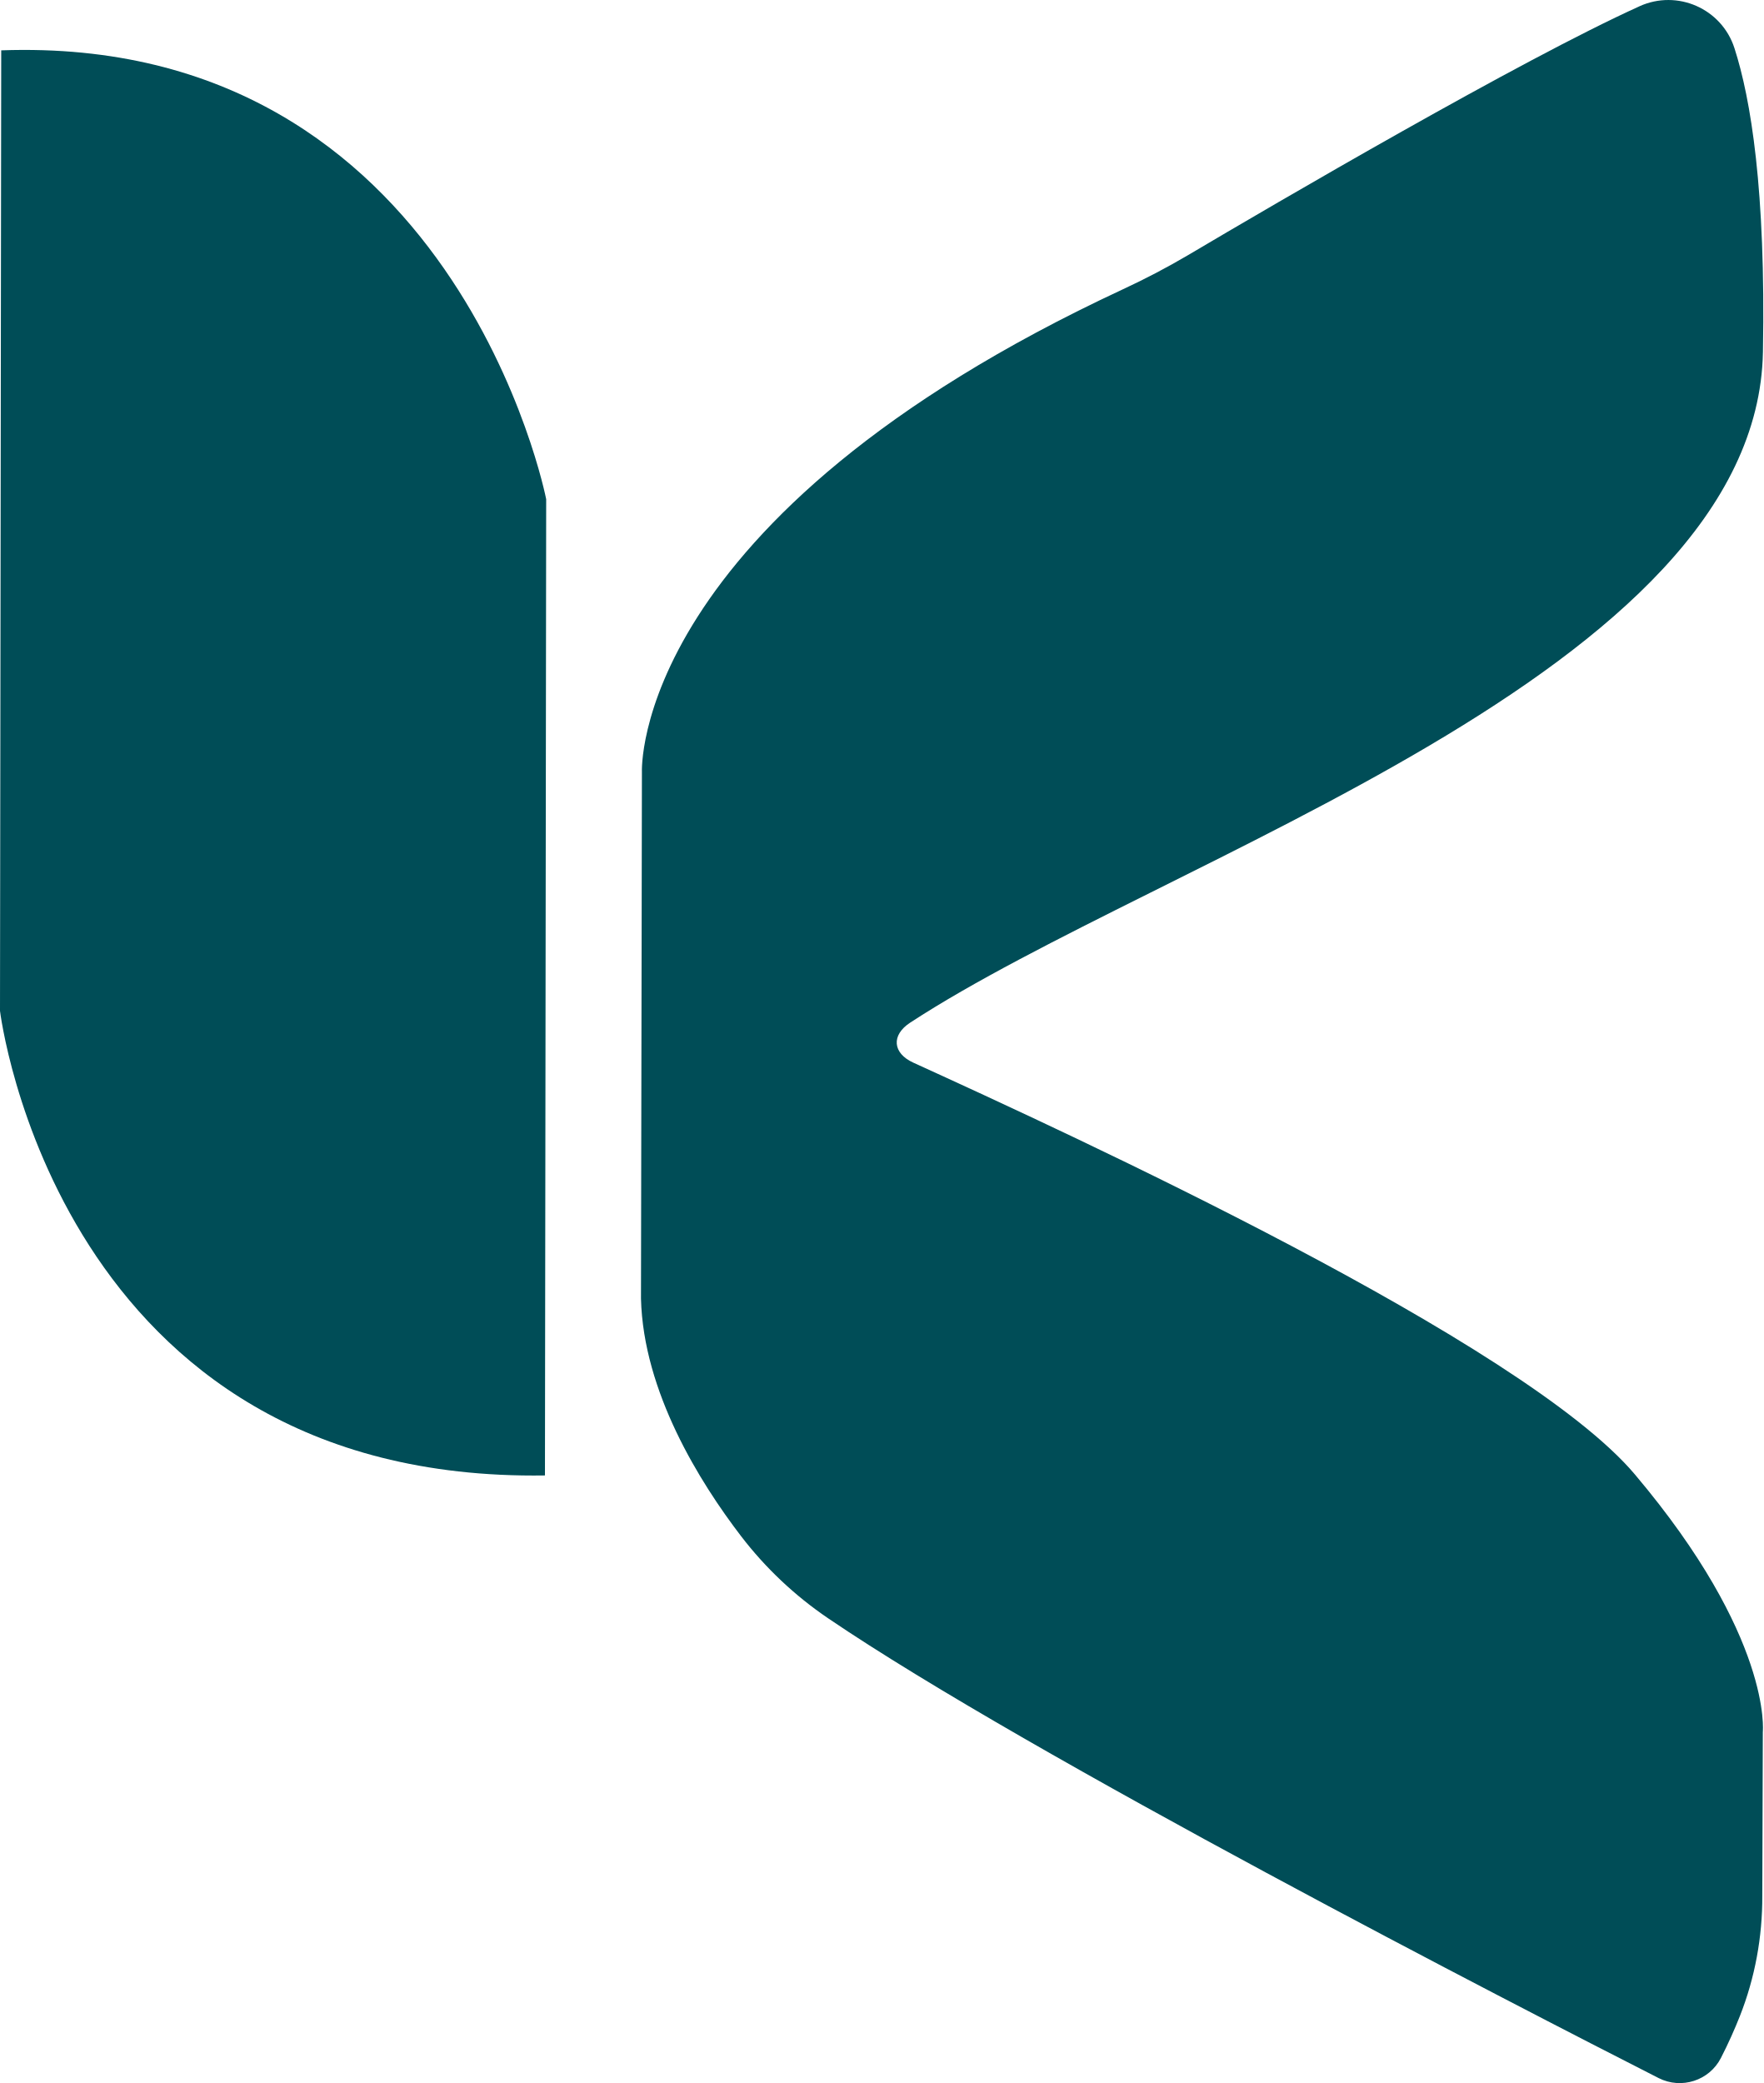
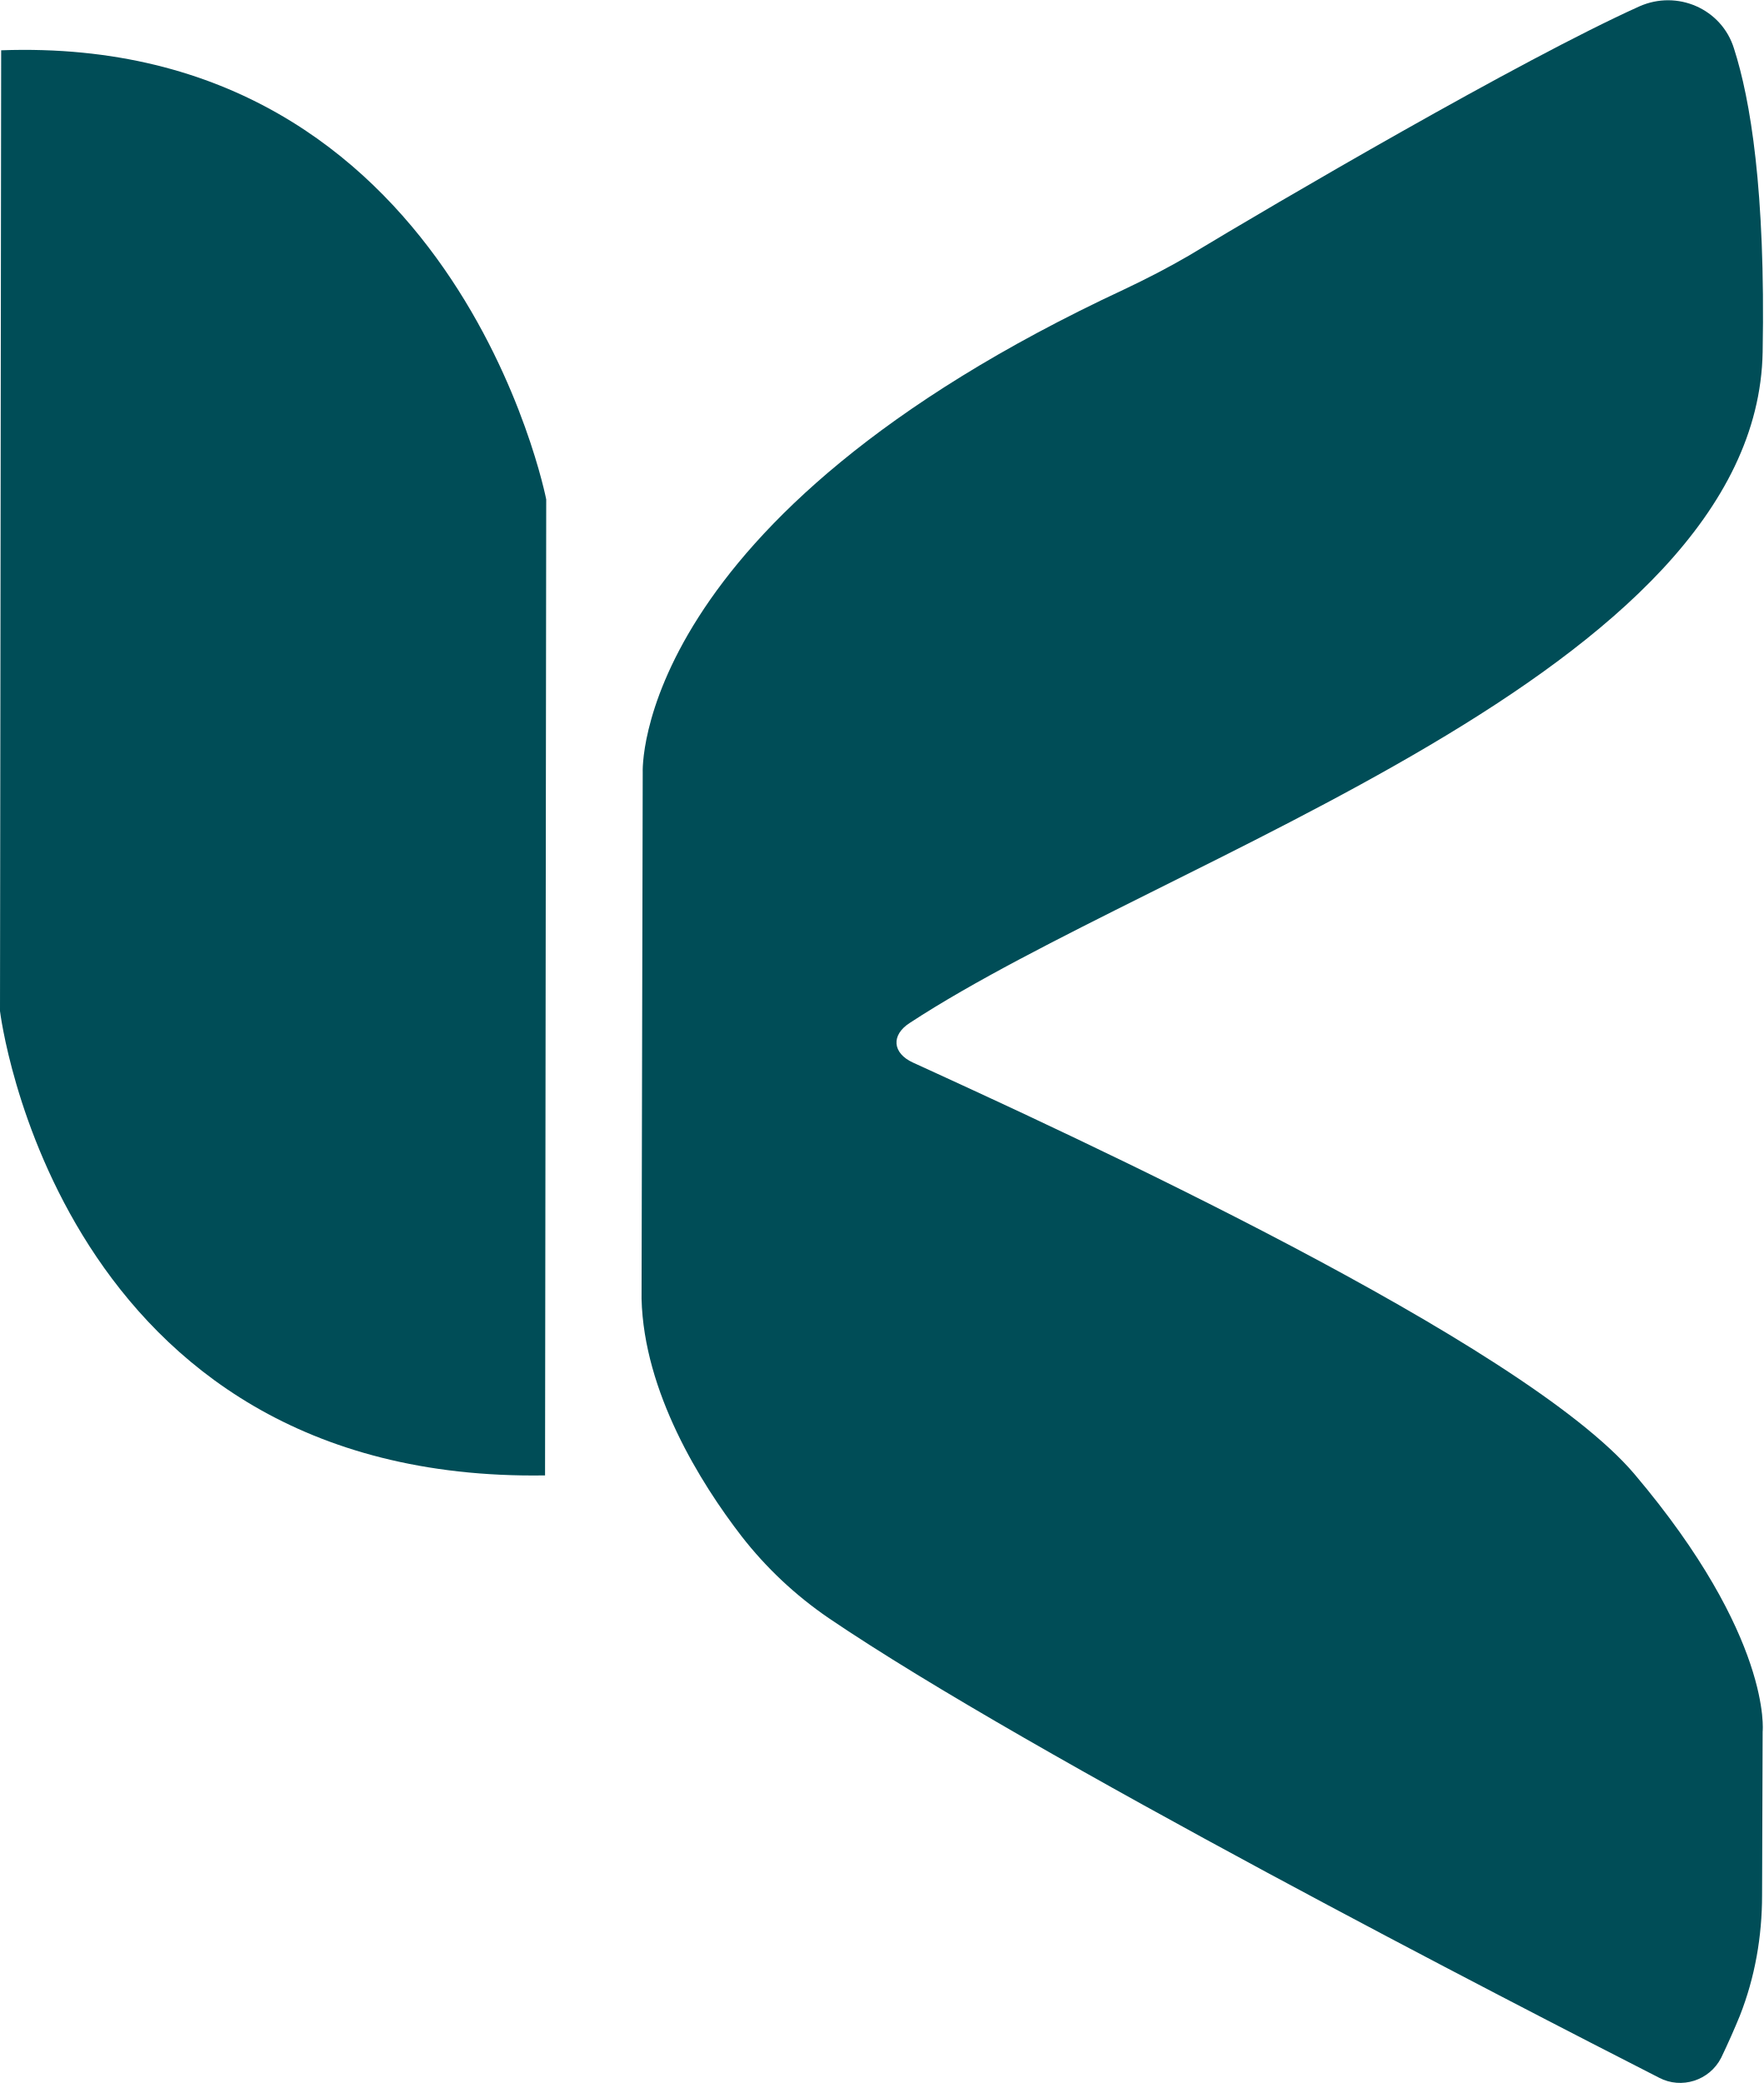
- <svg xmlns="http://www.w3.org/2000/svg" id="Layer_1" data-name="Layer 1" viewBox="0 0 301.5 356.19">
-   <defs>
-     <style>
-       .cls-1 {
-         fill: #004d57;
-         stroke-width: 0px;
-       }
-     </style>
-   </defs>
-   <path class="cls-1" d="M.21,8.61l-.21,164.25s9.71,80.68,93.18,79.44l.21-166.94S77.89,5.82.21,8.61Z" />
-   <path class="cls-1" d="M280.33,1.07c6.48-2.93,14.06.4,16.24,7.17,2.8,8.68,5.37,24.22,4.87,51.93-.99,54.91-102.39,86.33-145.81,114.7-3.27,2.13-3.02,5.22.53,6.84,26.95,12.29,104.3,47.8,123.38,70.41,23.56,27.9,21.88,44.04,21.88,44.04l-.09,28.02c.03,7.03-1.25,14.02-3.83,20.56-.89,2.25-1.96,4.66-3.25,7.18-1.99,3.87-6.75,5.4-10.64,3.43-24.14-12.29-107.36-55.09-142.02-78.63-5.68-3.86-10.7-8.59-14.87-14.03-7.07-9.23-16.73-24.69-17.12-40.63l.16-90.03s-2.03-43.33,82.26-82.57c3.79-1.76,7.5-3.7,11.1-5.82,15.08-8.93,56.81-33.33,77.2-42.56Z" />
+ <svg xmlns="http://www.w3.org/2000/svg" version="1.1" id="Layer_1" x="0px" y="0px" viewBox="0 0 301.5 356.2" style="enable-background:new 0 0 301.5 356.2;" xml:space="preserve">
+   <style type="text/css">
+ 	.st0{fill:#004D57;}
+ </style>
+   <path class="st0" d="M0.2,8.6L0,172.9c0,0,9.7,80.7,93.2,79.4l0.2-166.9C93.4,85.4,77.9,5.8,0.2,8.6z" />
+   <path class="st0" d="M280.3,1.1c6.5-2.9,14.1,0.4,16.2,7.2c2.8,8.7,5.4,24.2,4.9,51.9c-1,54.9-102.4,86.3-145.8,114.7  c-3.3,2.1-3,5.2,0.5,6.8c26.9,12.3,104.3,47.8,123.4,70.4c23.6,27.9,21.9,44,21.9,44l-0.1,28c0,7-1.2,14-3.8,20.6  c-0.9,2.2-2,4.7-3.2,7.2c-2,3.9-6.8,5.4-10.6,3.4c-24.1-12.3-107.4-55.1-142-78.6c-5.7-3.9-10.7-8.6-14.9-14  c-7.1-9.2-16.7-24.7-17.1-40.6l0.2-90c0,0-2-43.3,82.3-82.6c3.8-1.8,7.5-3.7,11.1-5.8C218.2,34.7,259.9,10.3,280.3,1.1L280.3,1.1z" />
</svg>
